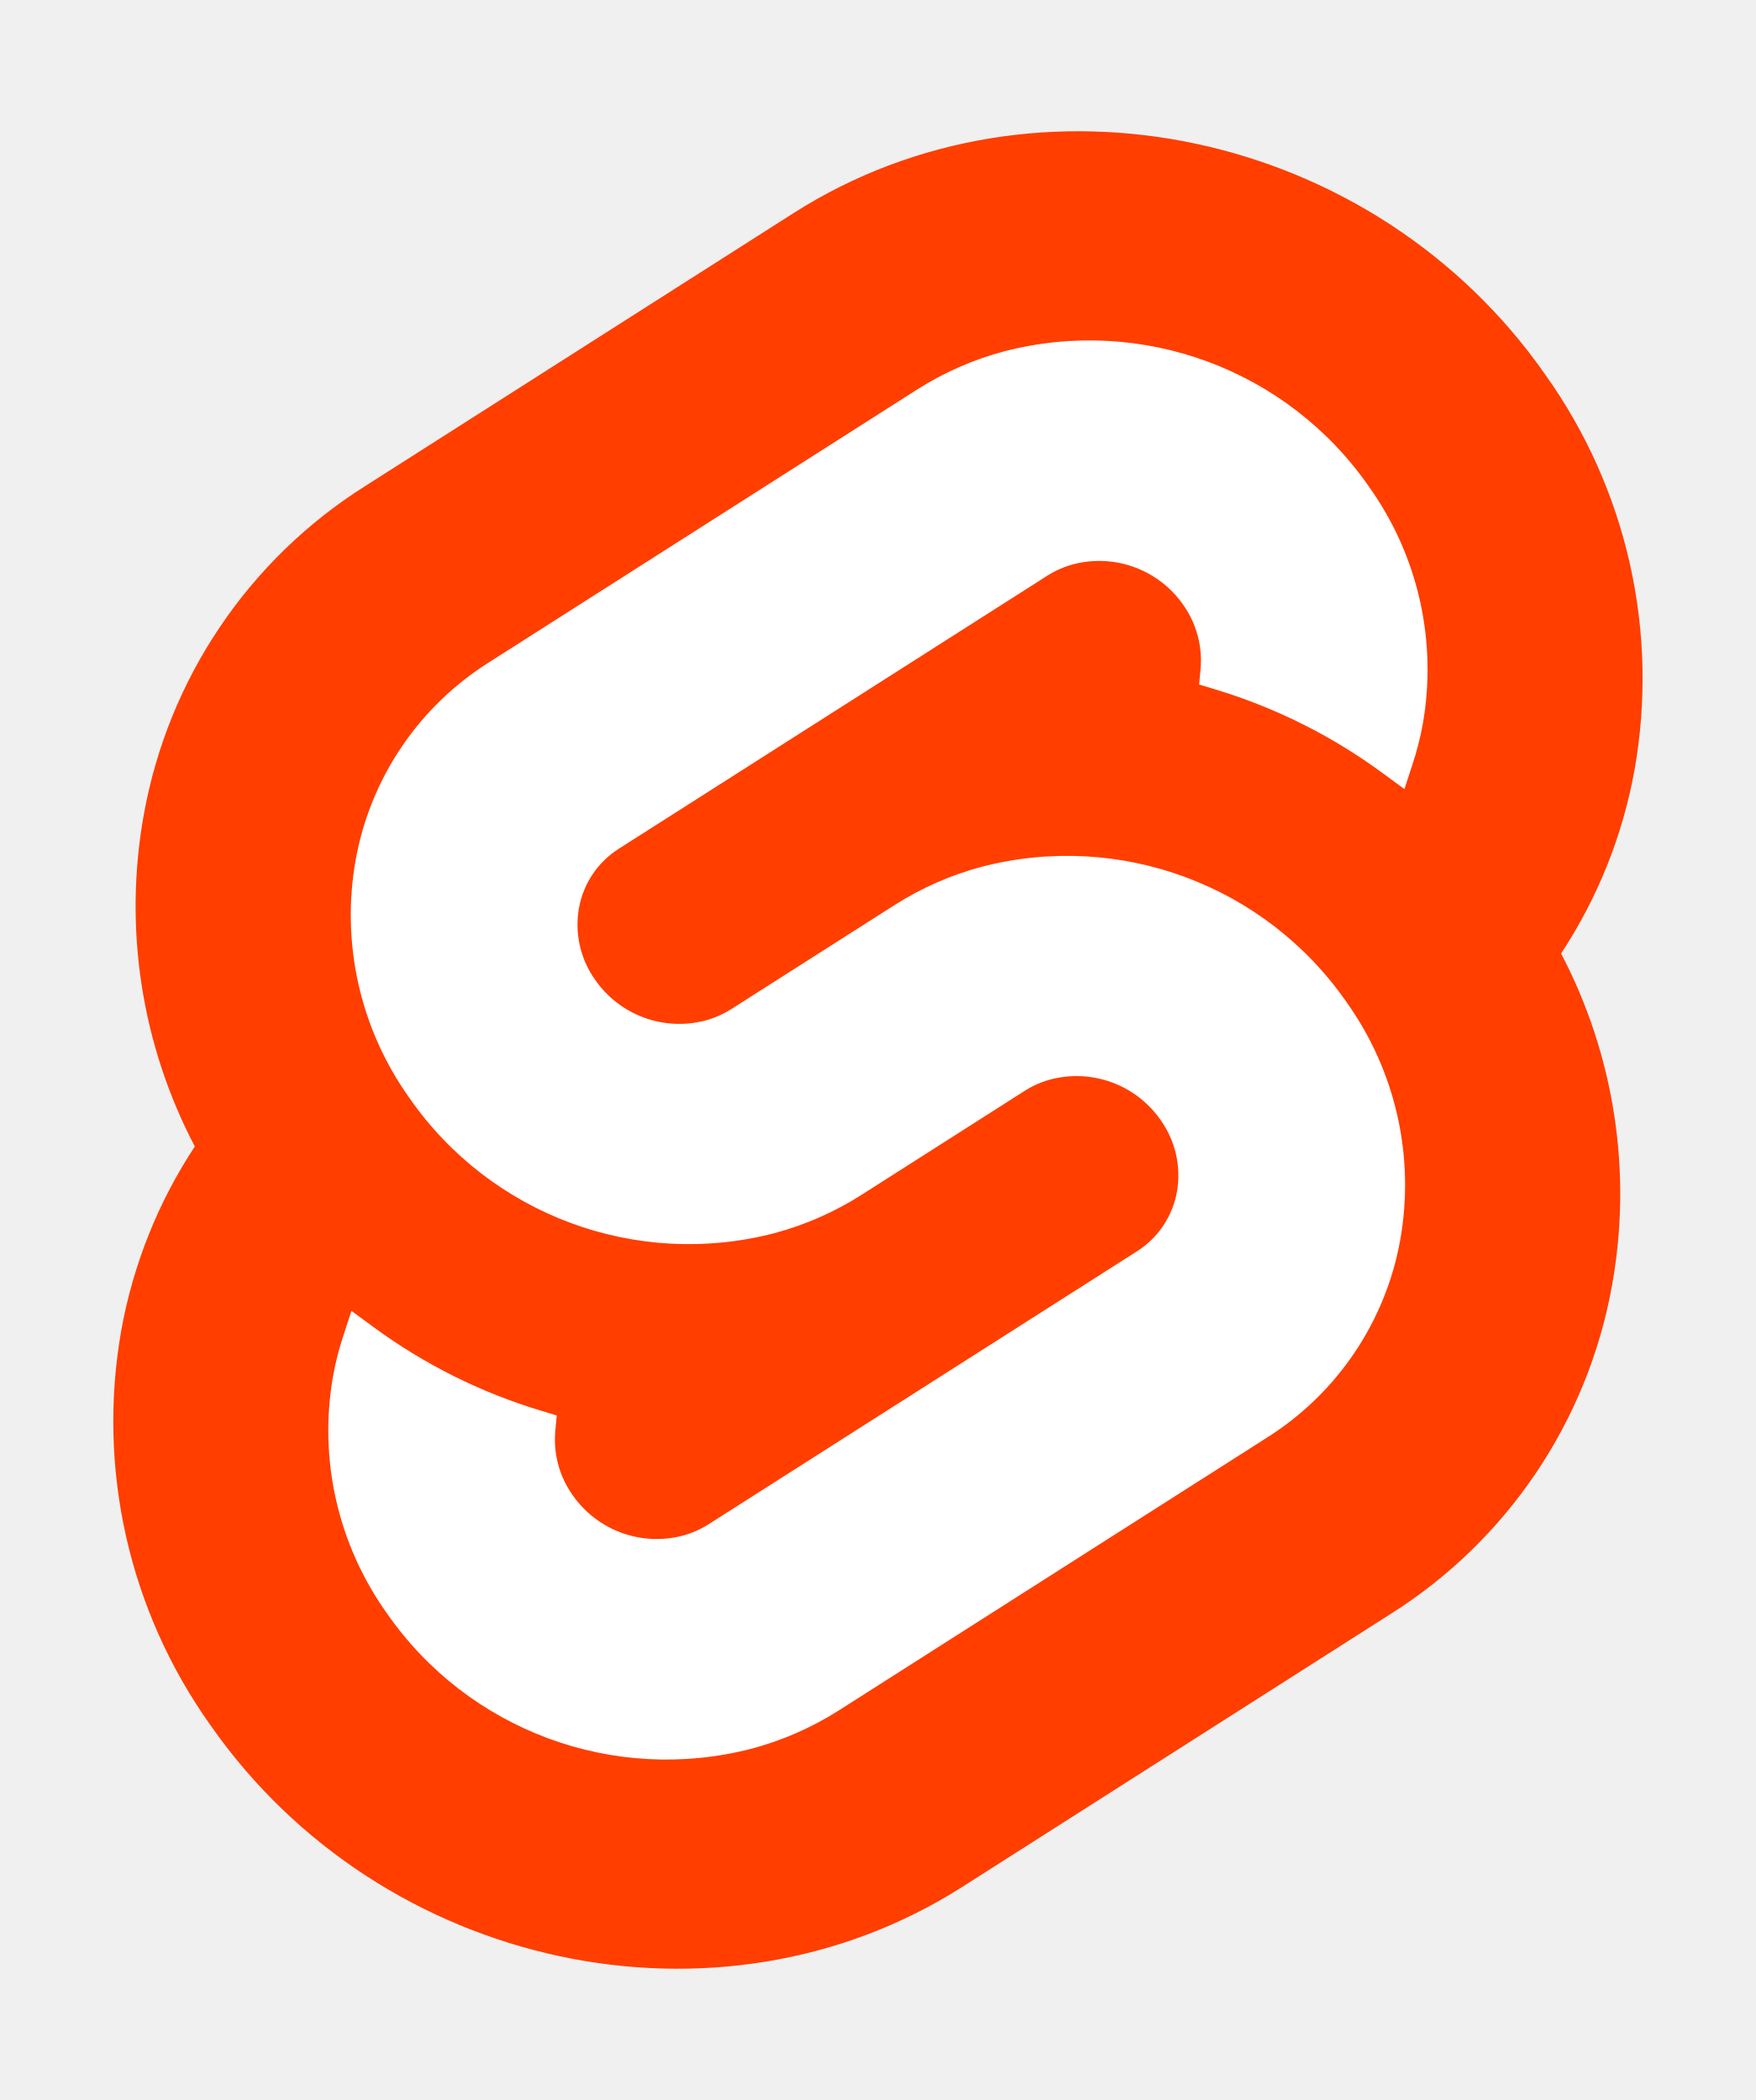
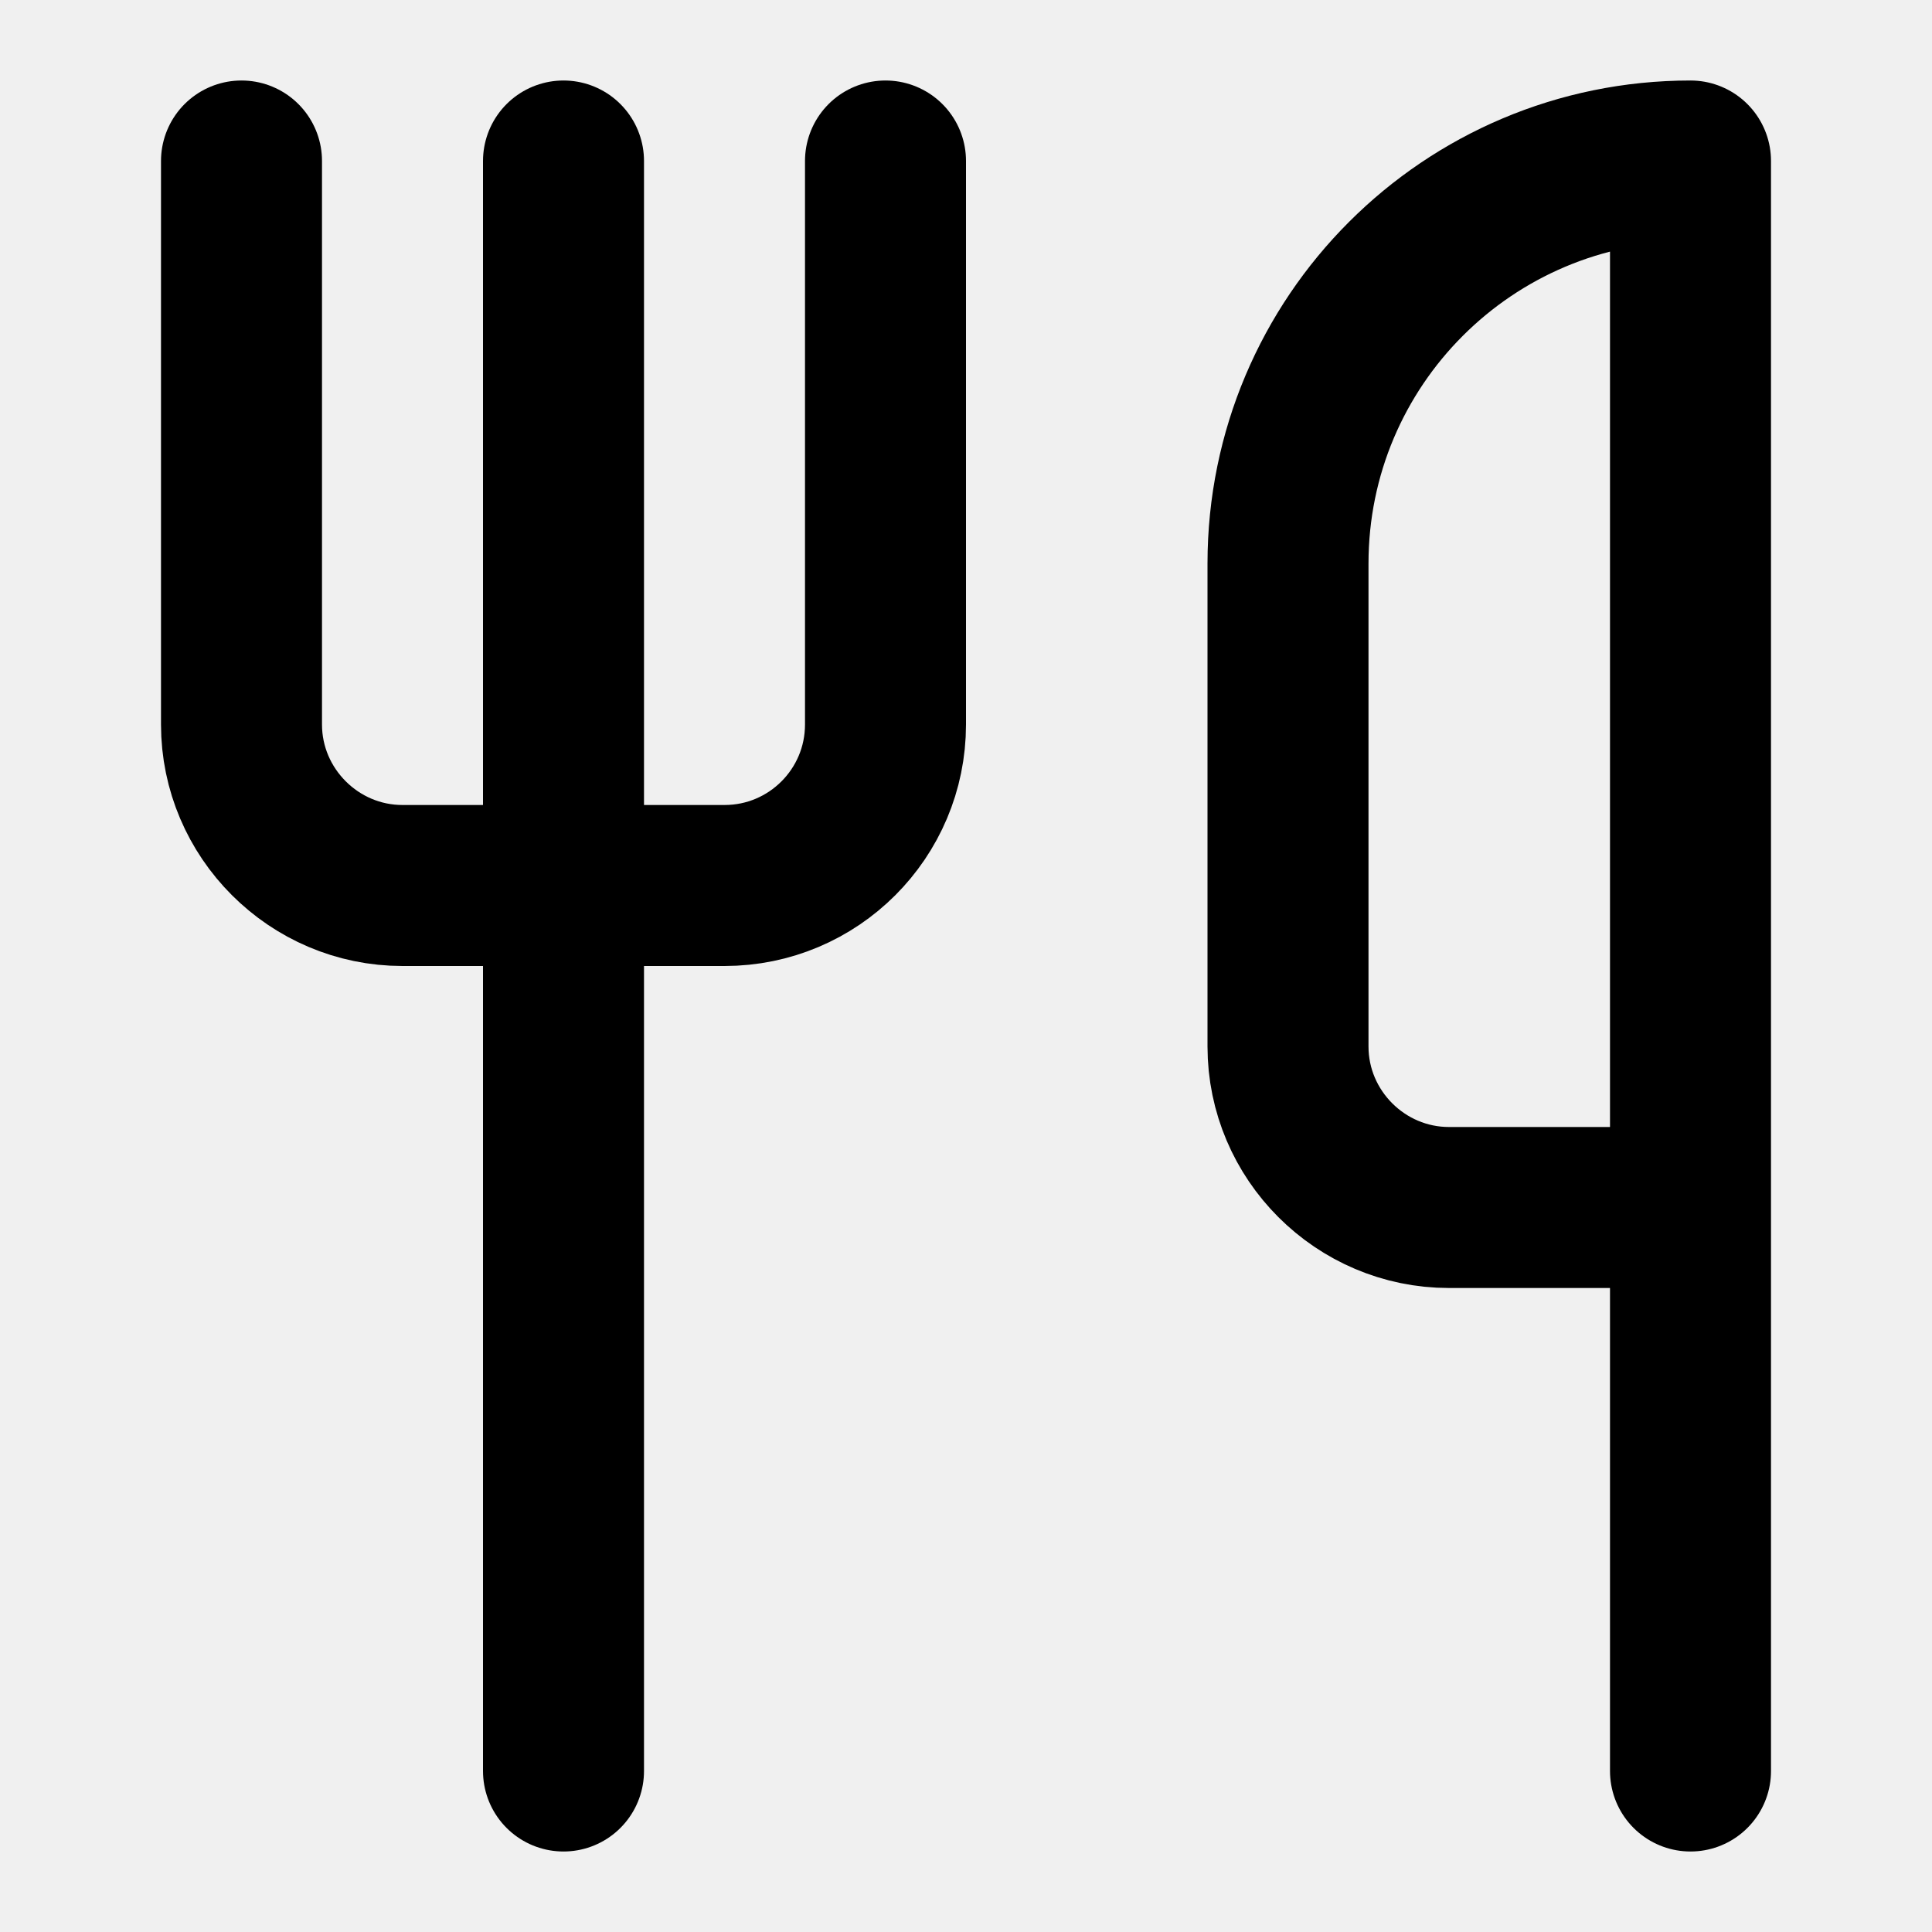
- <svg xmlns="http://www.w3.org/2000/svg" width="107" height="128" viewBox="0 0 107 128">
-   <path d="M94.157 22.819c-10.4-14.885-30.94-19.297-45.792-9.835L22.282 29.608A29.92 29.92 0 0 0 8.764 49.65a31.5 31.5 0 0 0 3.108 20.231 30 30 0 0 0-4.477 11.183 31.9 31.9 0 0 0 5.448 24.116c10.402 14.887 30.942 19.297 45.791 9.835l26.083-16.624A29.92 29.92 0 0 0 98.235 78.35a31.53 31.53 0 0 0-3.105-20.232 30 30 0 0 0 4.474-11.182 31.88 31.88 0 0 0-5.447-24.116" style="fill:#ff3e00" />
-   <path d="M45.817 106.582a20.72 20.72 0 0 1-22.237-8.243 19.17 19.17 0 0 1-3.277-14.503 18 18 0 0 1 .624-2.435l.49-1.498 1.337.981a33.6 33.6 0 0 0 10.203 5.098l.97.294-.09.968a5.85 5.85 0 0 0 1.052 3.878 6.24 6.24 0 0 0 6.695 2.485 5.8 5.8 0 0 0 1.603-.704L69.27 76.28a5.43 5.43 0 0 0 2.45-3.631 5.8 5.8 0 0 0-.987-4.371 6.24 6.24 0 0 0-6.698-2.487 5.7 5.7 0 0 0-1.6.704l-9.953 6.345a19 19 0 0 1-5.296 2.326 20.72 20.72 0 0 1-22.237-8.243 19.17 19.17 0 0 1-3.277-14.502 17.99 17.99 0 0 1 8.13-12.052l26.081-16.623a19 19 0 0 1 5.3-2.329 20.72 20.72 0 0 1 22.237 8.243 19.17 19.17 0 0 1 3.277 14.503 18 18 0 0 1-.624 2.435l-.49 1.498-1.337-.98a33.6 33.6 0 0 0-10.203-5.1l-.97-.294.09-.968a5.86 5.86 0 0 0-1.052-3.878 6.24 6.24 0 0 0-6.696-2.485 5.8 5.8 0 0 0-1.602.704L37.73 51.72a5.42 5.42 0 0 0-2.449 3.63 5.79 5.79 0 0 0 .986 4.372 6.24 6.24 0 0 0 6.698 2.486 5.8 5.8 0 0 0 1.602-.704l9.952-6.342a19 19 0 0 1 5.295-2.328 20.72 20.72 0 0 1 22.237 8.242 19.17 19.17 0 0 1 3.277 14.503 18 18 0 0 1-8.13 12.053l-26.081 16.622a19 19 0 0 1-5.3 2.328" style="fill:#fff" />
+ <svg xmlns="http://www.w3.org/2000/svg" width="24" height="24" viewBox="0 0 24 24" fill="none" stroke="currentColor" stroke-width="2" stroke-linecap="round" stroke-linejoin="round" class="lucide lucide-utensils-icon lucide-utensils">
+   <path d="M3 2v7c0 1.1.9 2 2 2h4a2 2 0 0 0 2-2V2" />
+   <path d="M7 2v20" />
+   <path d="M21 15V2a5 5 0 0 0-5 5v6c0 1.1.9 2 2 2h3Zm0 0v7" />
</svg>
